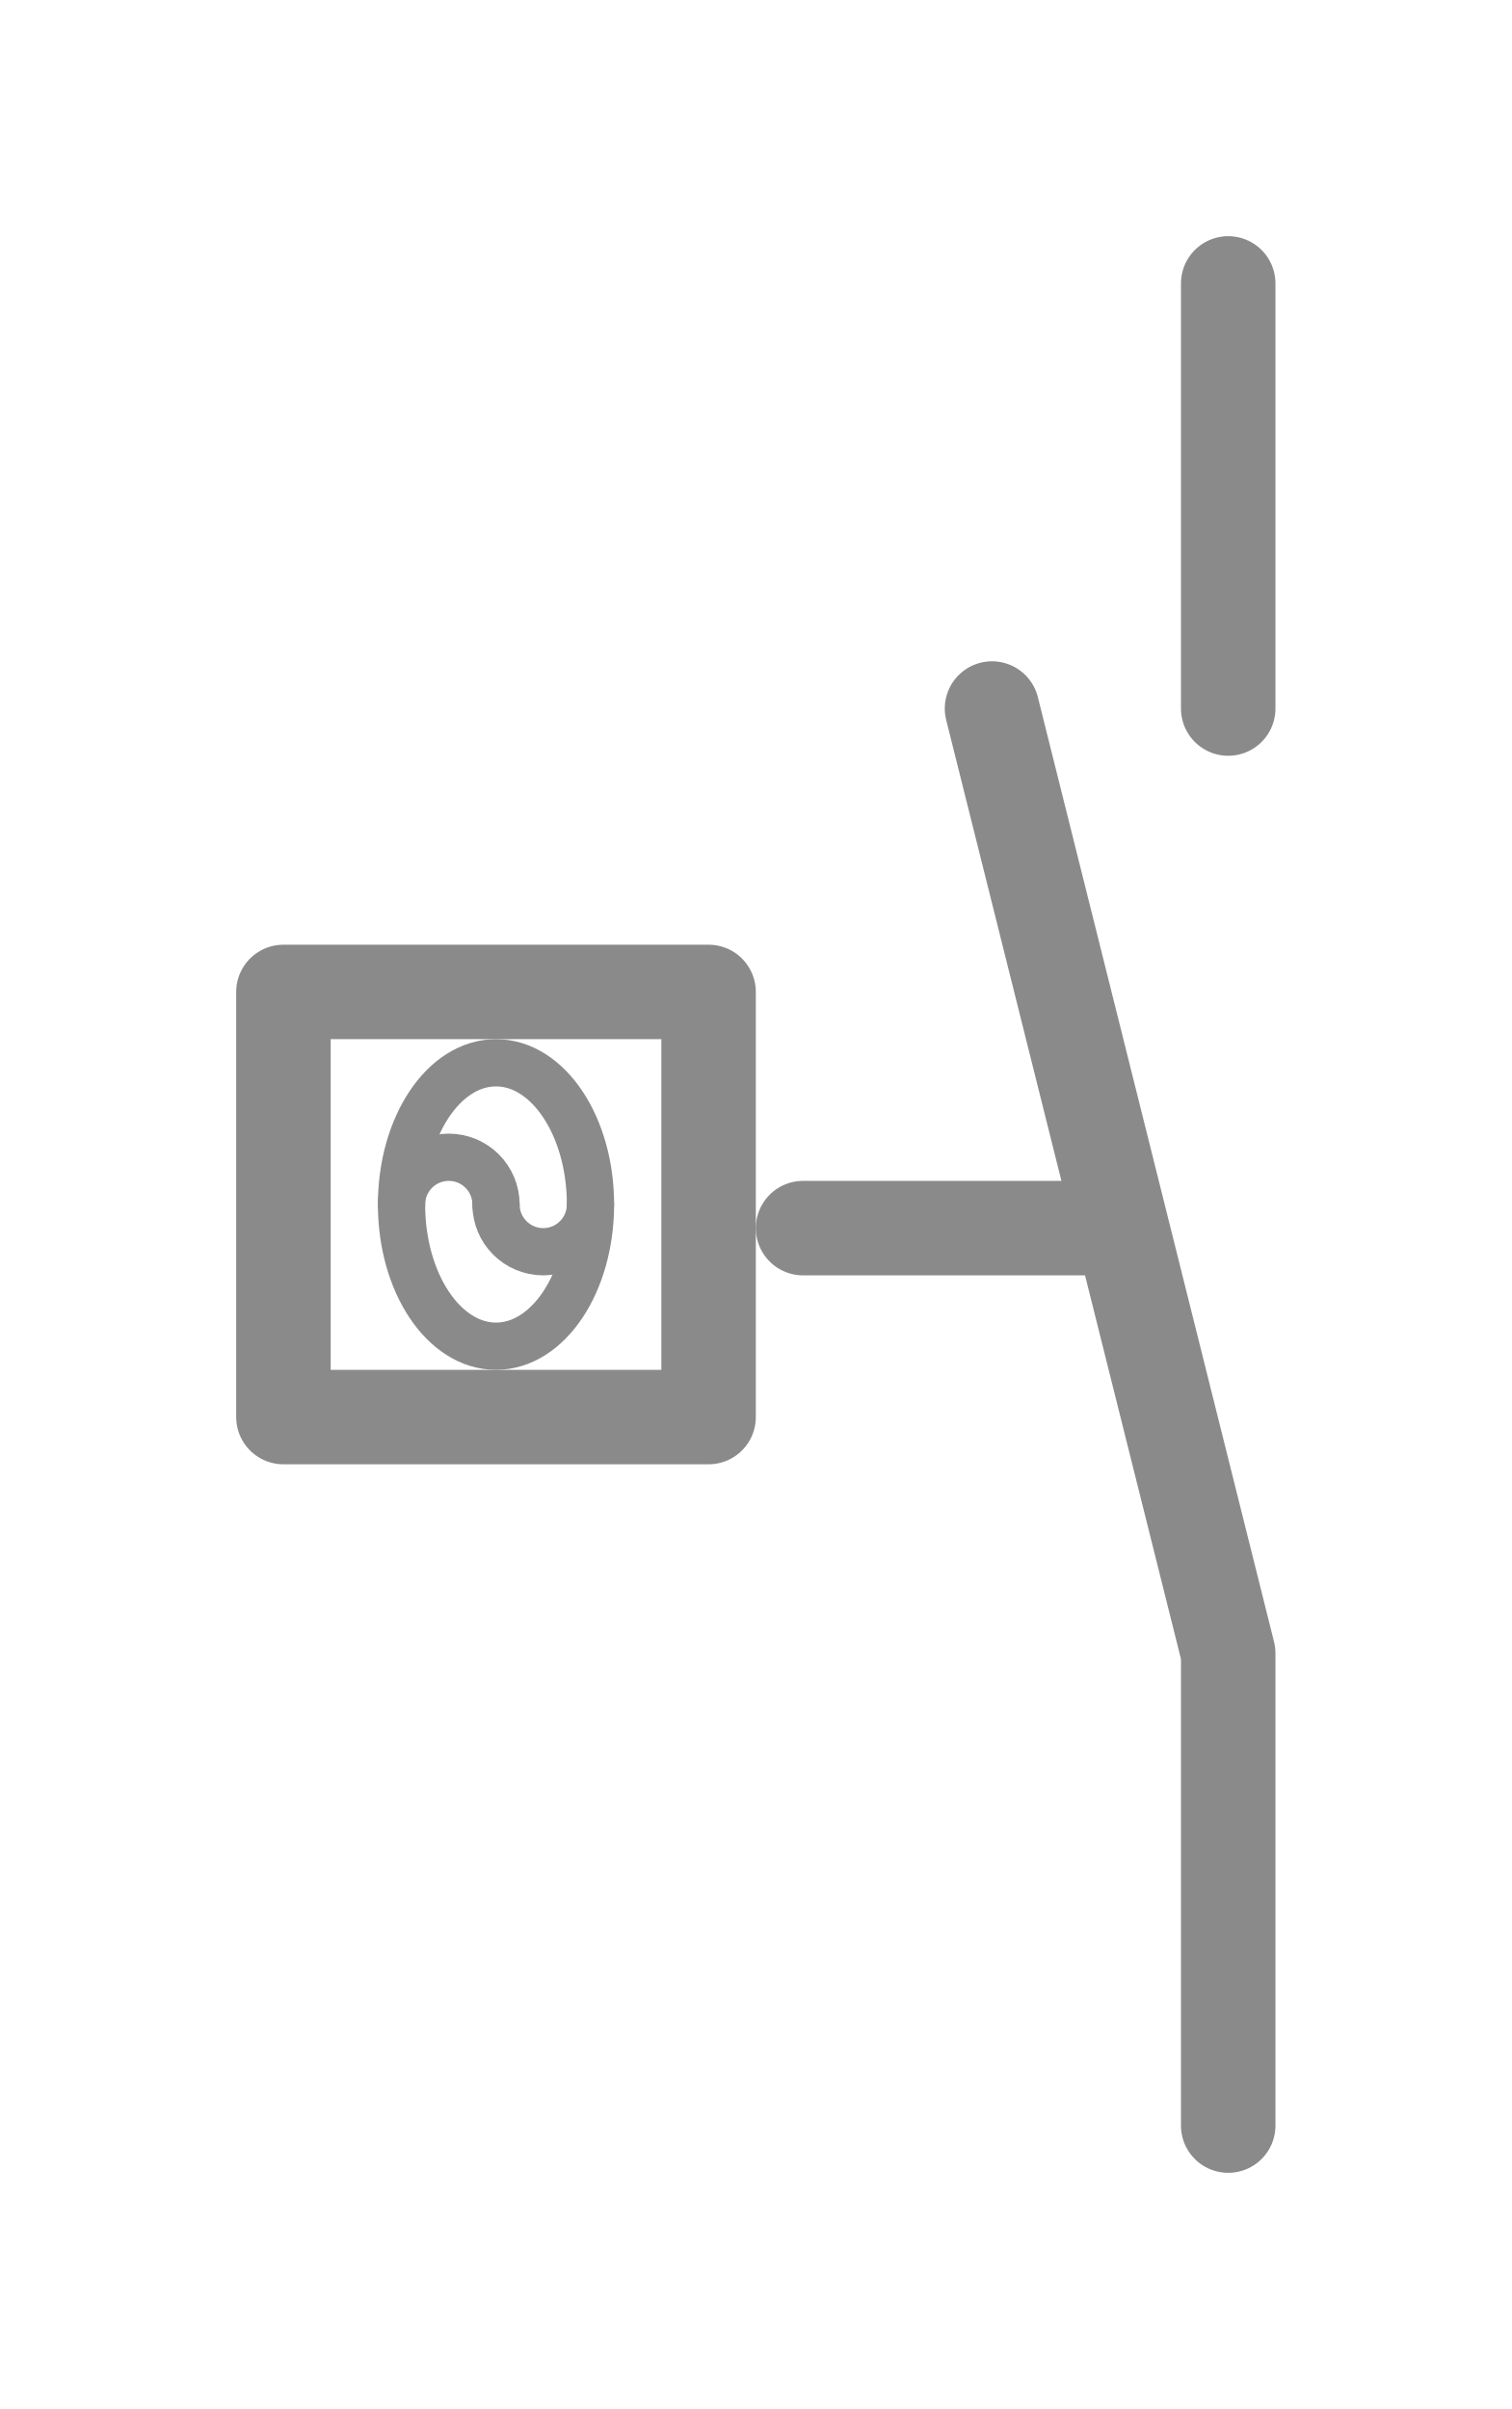
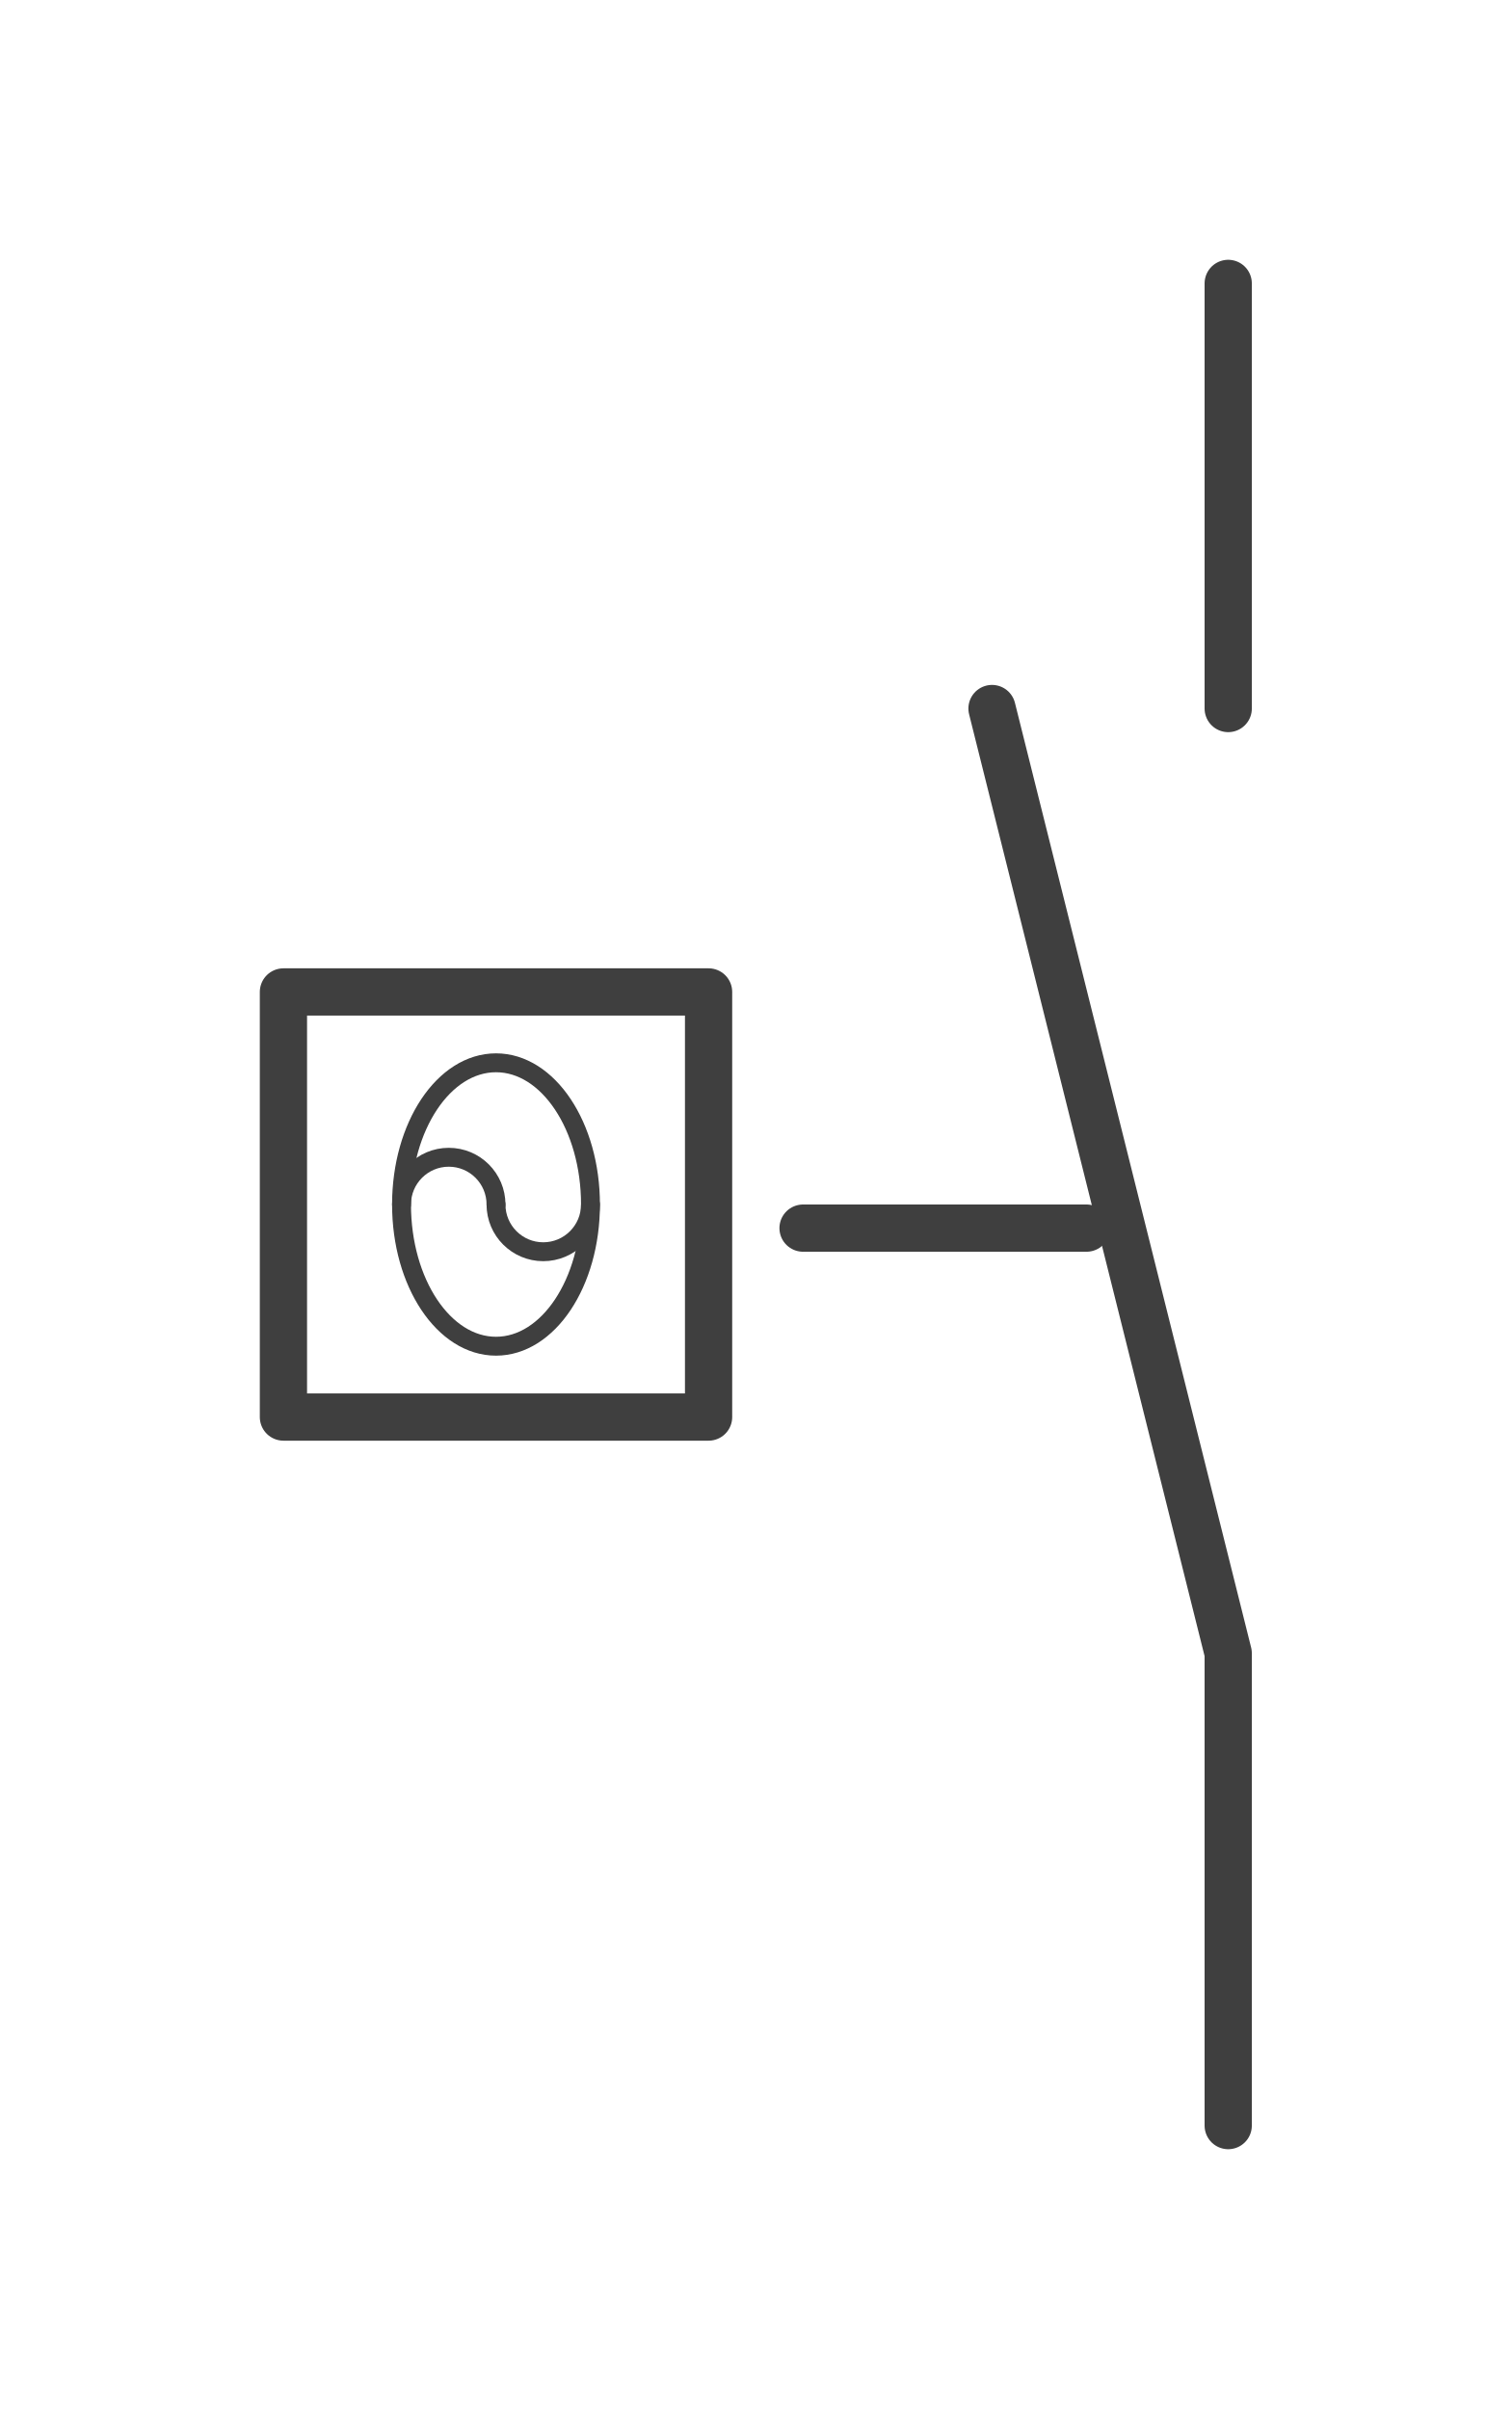
<svg xmlns="http://www.w3.org/2000/svg" viewBox="-26.0 -26.0 32.0 51.0" width="96">
-   <g stroke="#8a8a8a" fill="none" stroke-linecap="round" stroke-linejoin="round">
-     <rect x="-20.0" y="-5.0" width="9.0" height="9.0" stroke-width="2.0" />
-     <ellipse cx="-15.5" cy="-0.5" rx="2.0" ry="3.0" stroke-width="1.0" />
-     <path d="M -15.50 -0.50 A 1.00 1.00 0 0 0 -13.50 -0.50" stroke-width="1.0" />
-     <path d="M -15.50 -0.50 A 1.00 1.00 0 0 0 -17.50 -0.50" stroke-width="1.0" />
-     <line x1="-3.0" y1="0.0" x2="-11.0" y2="0.0" stroke-width="2.0" stroke-dasharray="6 4" />
-     <polyline points="-5.0,-11.0 0.0,9.0 0.0,19.0" stroke-width="2.0" />
-     <line x1="0.0" y1="-20.0" x2="0.0" y2="-11.0" stroke-width="2.0" />
+   <style>
+     g.sym { stroke:#3f3f3f; fill:none; stroke-linecap:round; stroke-linejoin:round }
+     g.sym text { stroke:none; fill:#3f3f3f }
+     @media (prefers-color-scheme: dark) {
+       g.sym { stroke:#c9c9c9 }
+       g.sym text { fill:#c9c9c9 }
+     }
+   </style>
+   <g class="sym">
+     <rect x="-20.0" y="-5.0" width="9.0" height="9.0" stroke-width="1.0" />
+     <ellipse cx="-15.5" cy="-0.5" rx="2.0" ry="3.0" stroke-width="0.4" />
+     <path d="M -15.50 -0.50 A 1.00 1.00 0 0 0 -13.50 -0.50" stroke-width="0.4" />
+     <path d="M -15.50 -0.50 A 1.00 1.00 0 0 0 -17.50 -0.50" stroke-width="0.4" />
+     <line x1="-3.0" y1="0.0" x2="-11.0" y2="0.0" stroke-width="1.0" stroke-dasharray="6 4" />
+     <polyline points="-5.0,-11.0 0.0,9.0 0.0,19.0" stroke-width="1.0" />
+     <line x1="0.0" y1="-20.0" x2="0.0" y2="-11.0" stroke-width="1.0" />
  </g>
</svg>
